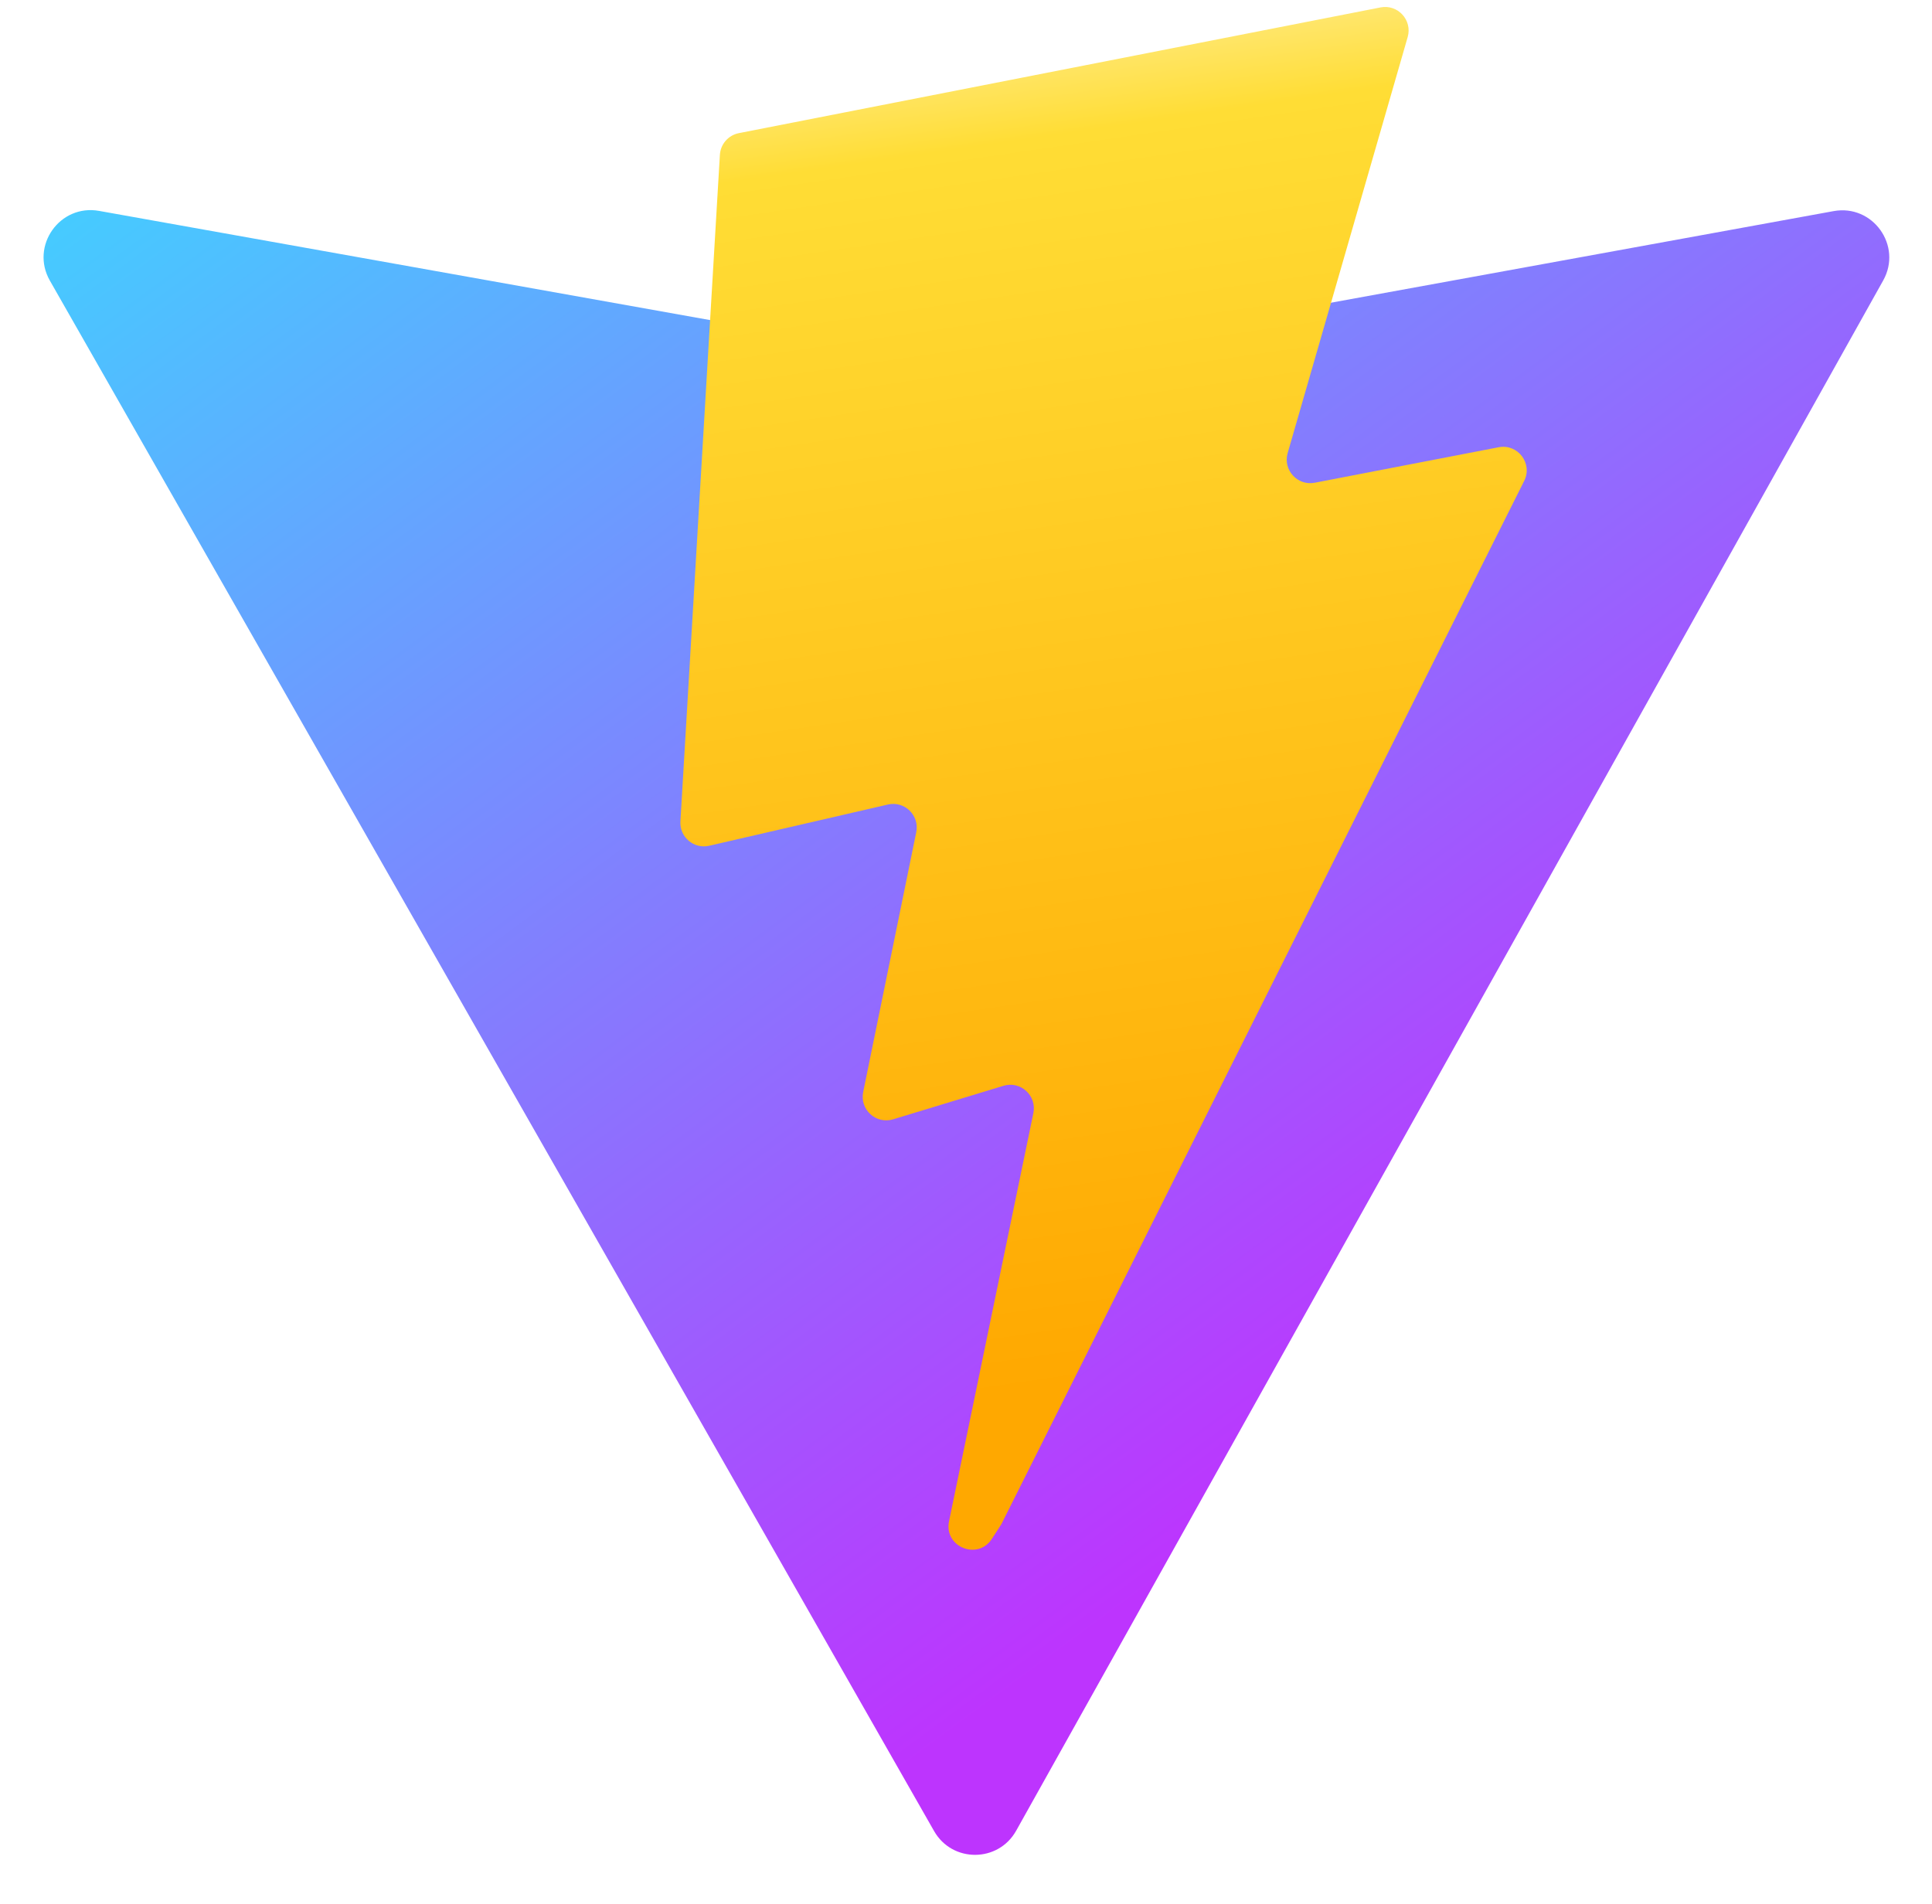
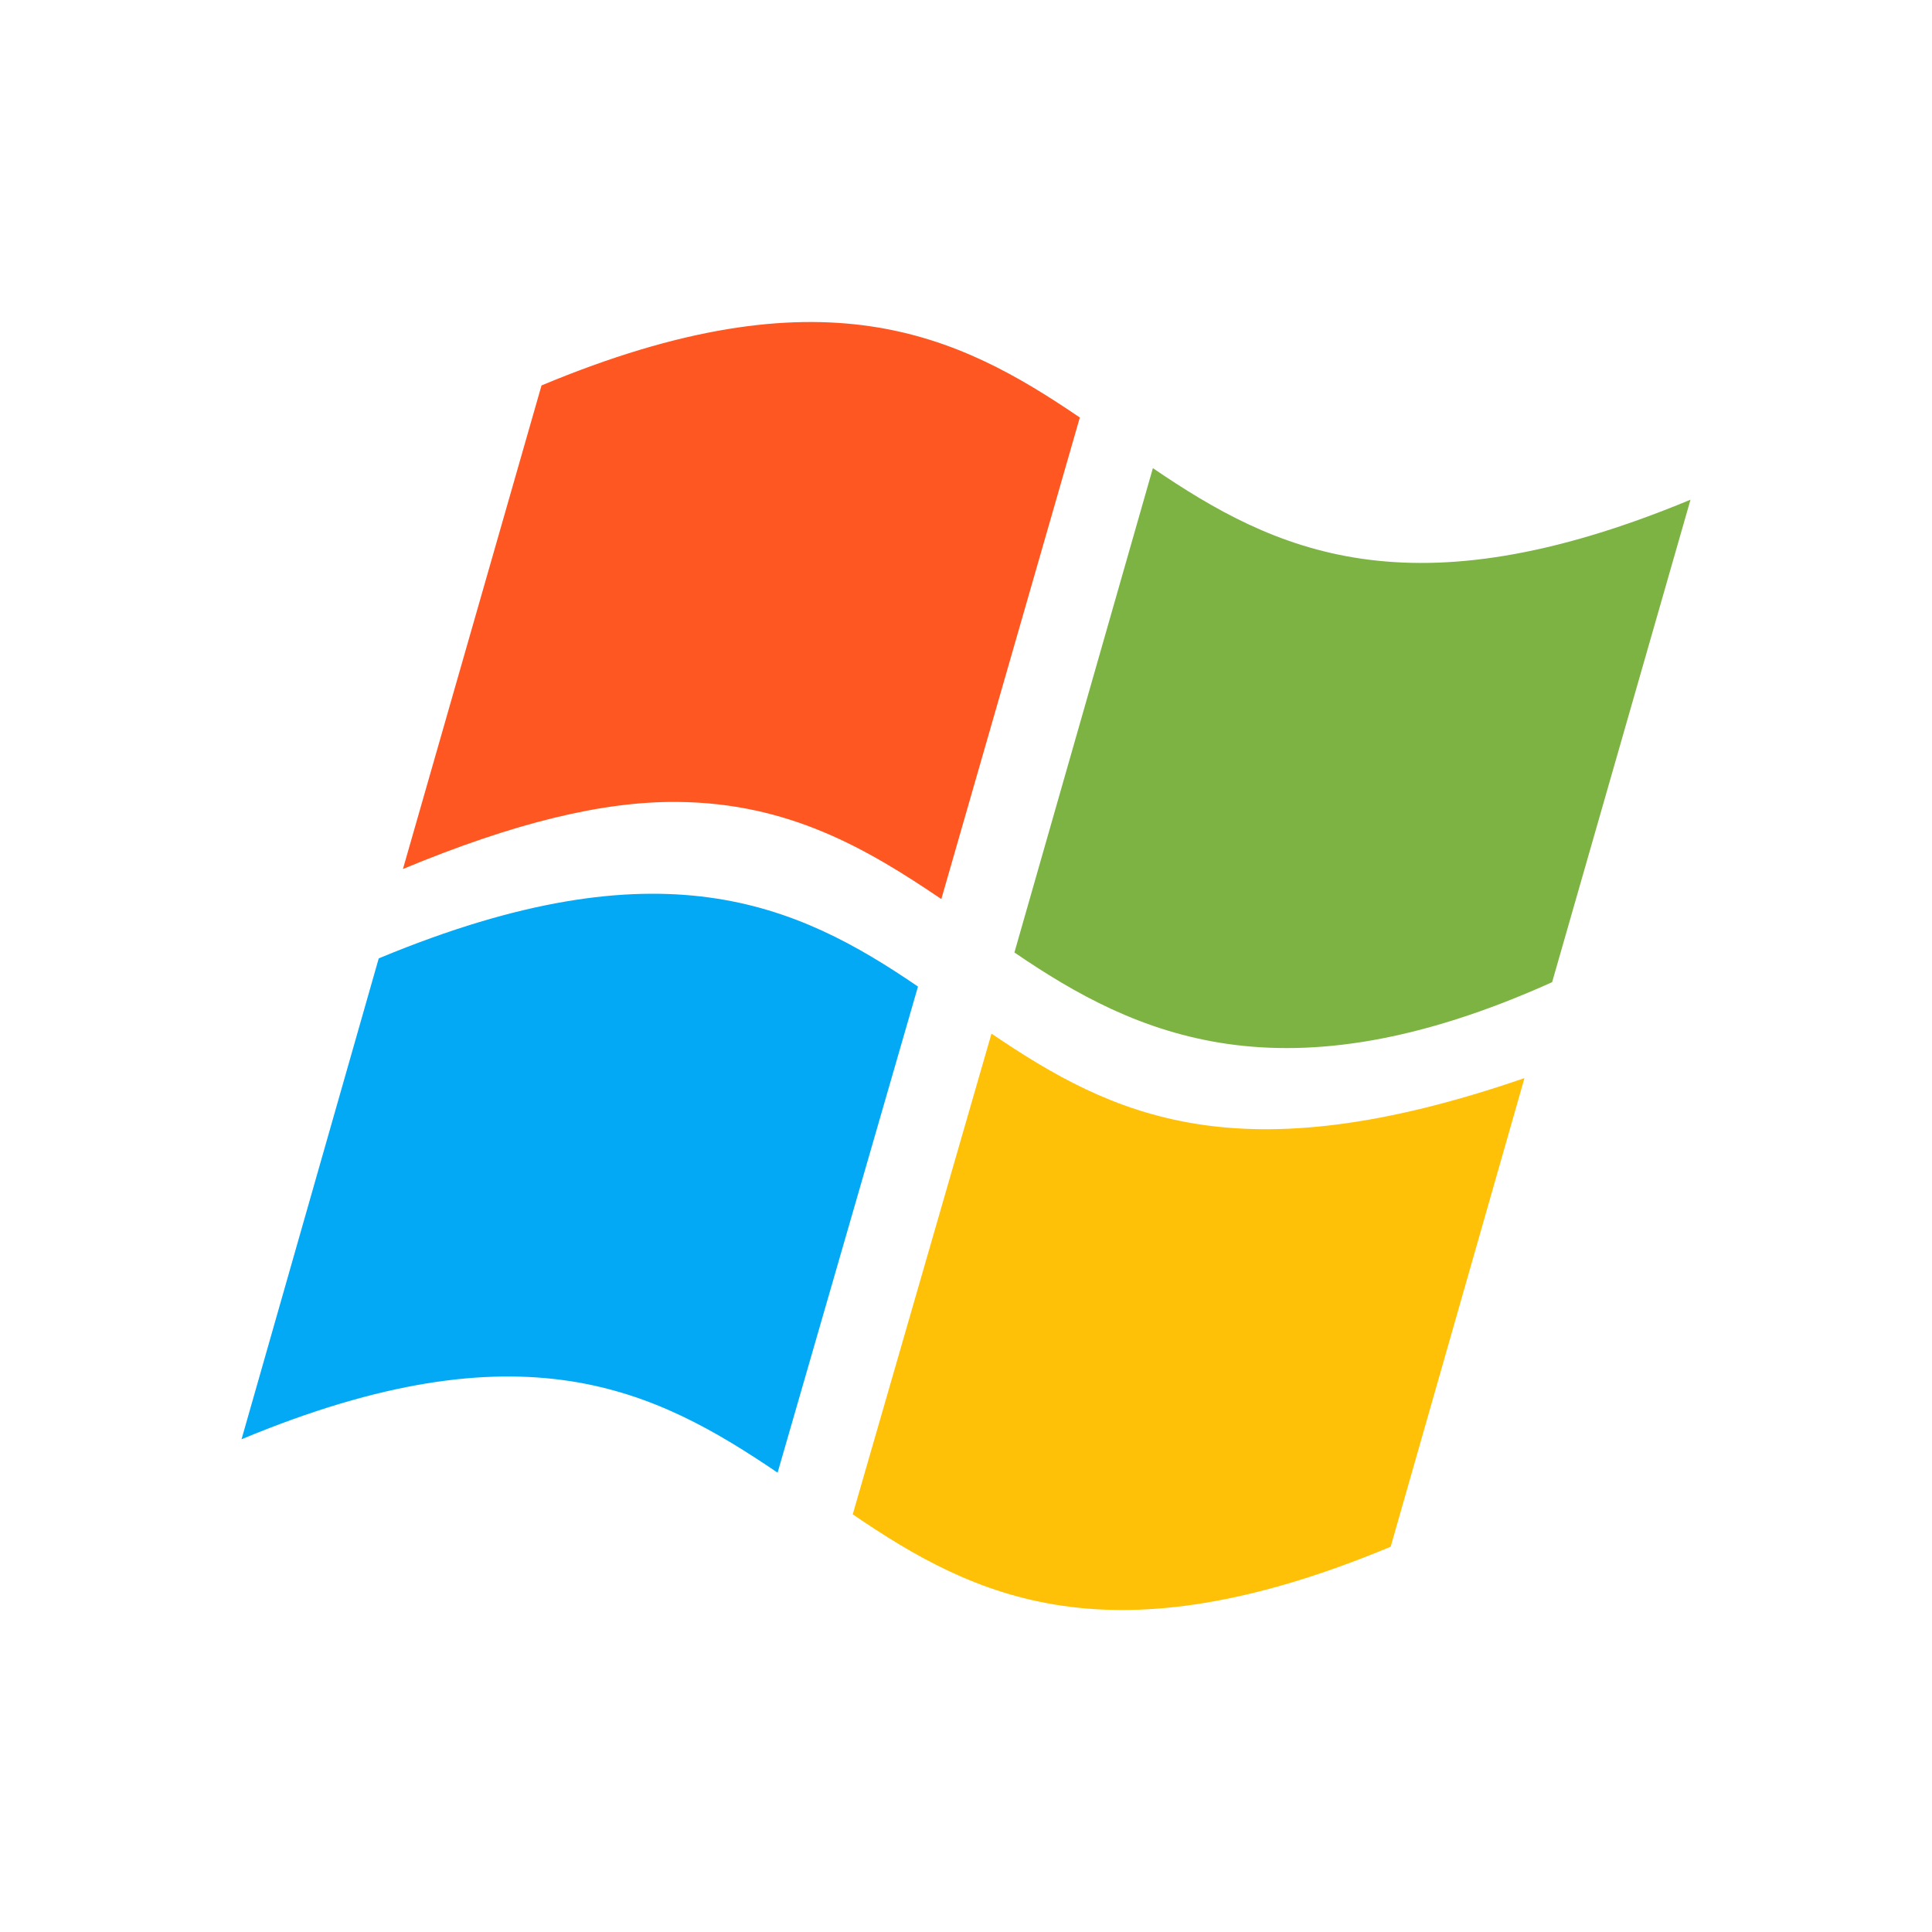
- <svg xmlns="http://www.w3.org/2000/svg" width="410" height="404" viewBox="0 0 410 404" fill="none">
-   <path d="M399.641 59.525L215.643 388.545C211.844 395.338 202.084 395.378 198.228 388.618L10.582 59.556C6.381 52.19 12.68 43.267 21.028 44.759L205.223 77.682C206.398 77.892 207.601 77.89 208.776 77.676L389.119 44.806C397.439 43.289 403.768 52.143 399.641 59.525Z" fill="url(#paint0_linear)" />
-   <path d="M292.965 1.574L156.801 28.255C154.563 28.694 152.906 30.59 152.771 32.866L144.395 174.33C144.198 177.662 147.258 180.248 150.51 179.498L188.42 170.749C191.967 169.931 195.172 173.055 194.443 176.622L183.18 231.775C182.422 235.487 185.907 238.661 189.532 237.56L212.947 230.446C216.577 229.344 220.065 232.527 219.297 236.242L201.398 322.875C200.278 328.294 207.486 331.249 210.492 326.603L212.5 323.5L323.454 102.072C325.312 98.365 322.108 94.137 318.036 94.923L279.014 102.454C275.347 103.161 272.227 99.746 273.262 96.158L298.731 7.867C299.767 4.273 296.636 0.855 292.965 1.574Z" fill="url(#paint1_linear)" />
-   <defs>
-     <linearGradient id="paint0_linear" x1="6" y1="33" x2="235" y2="344" gradientUnits="userSpaceOnUse">
-       <stop stop-color="#41D1FF" />
-       <stop offset="1" stop-color="#BD34FE" />
-     </linearGradient>
-     <linearGradient id="paint1_linear" x1="194.651" y1="8.818" x2="236.076" y2="292.989" gradientUnits="userSpaceOnUse">
-       <stop stop-color="#FFEA83" />
-       <stop offset="0.083" stop-color="#FFDD35" />
-       <stop offset="1" stop-color="#FFA800" />
-     </linearGradient>
-   </defs>
+ <svg xmlns="http://www.w3.org/2000/svg" viewBox="12 -12 48 48" width="48px" height="48px">
+   <path fill="#03a9f4" d="M34.807,12.511l-3.488,12.077c-3.03-2.052-6.327-3.744-13.318-0.83l3.408-11.945l0.041-0.019C28.414,8.908,31.787,10.447,34.807,12.511z" />
+   <path fill="#ffc107" d="M36.633,13.68l-3.447,11.943c3.028,2.069,6.383,3.718,13.365,0.805l3.324-11.643C42.76,17.24,39.66,15.731,36.633,13.68z" />
+   <path fill="#ff5722" d="M35.387,10.337l3.441-11.964C35.8-3.688,32.442-5.344,25.454-2.424L22.011,9.59c2.775-1.153,4.969-1.682,6.806-1.666C31.604,7.942,33.563,9.102,35.387,10.337z" />
+   <path fill="#7cb342" d="M40.643-0.369l-3.44,12.033c3.018,2.063,6.669,3.752,13.359,0.738L54,0.415C47.021,3.317,43.665,1.688,40.643-0.369z" />
</svg>
